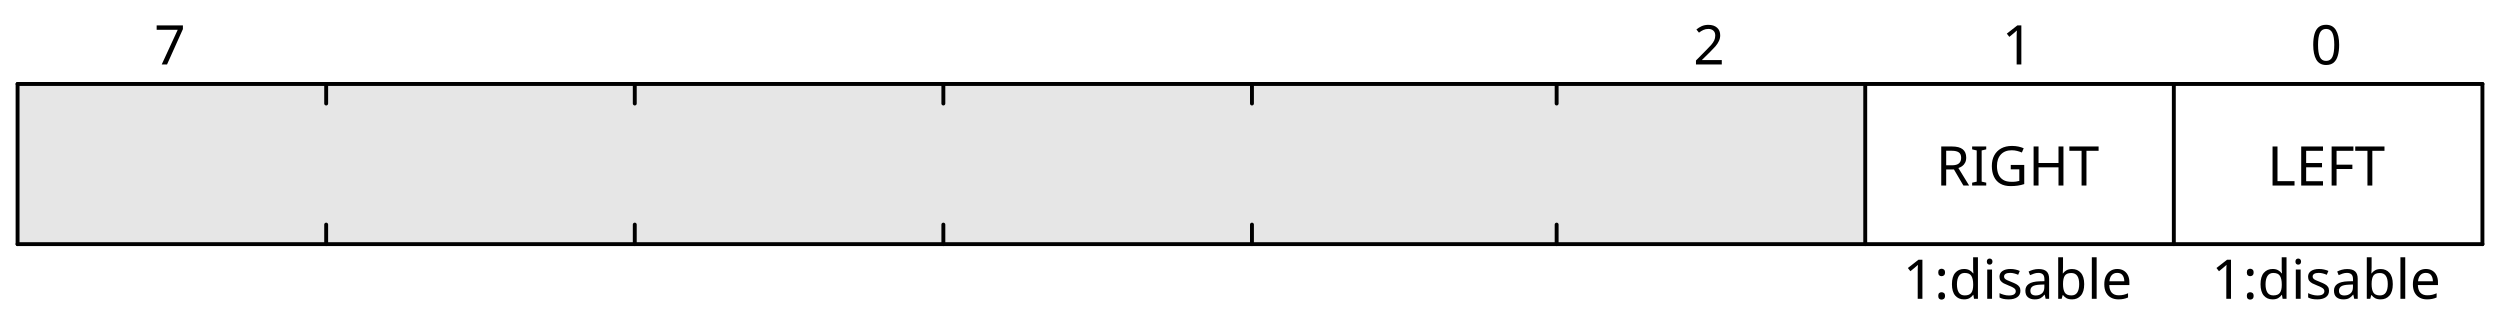
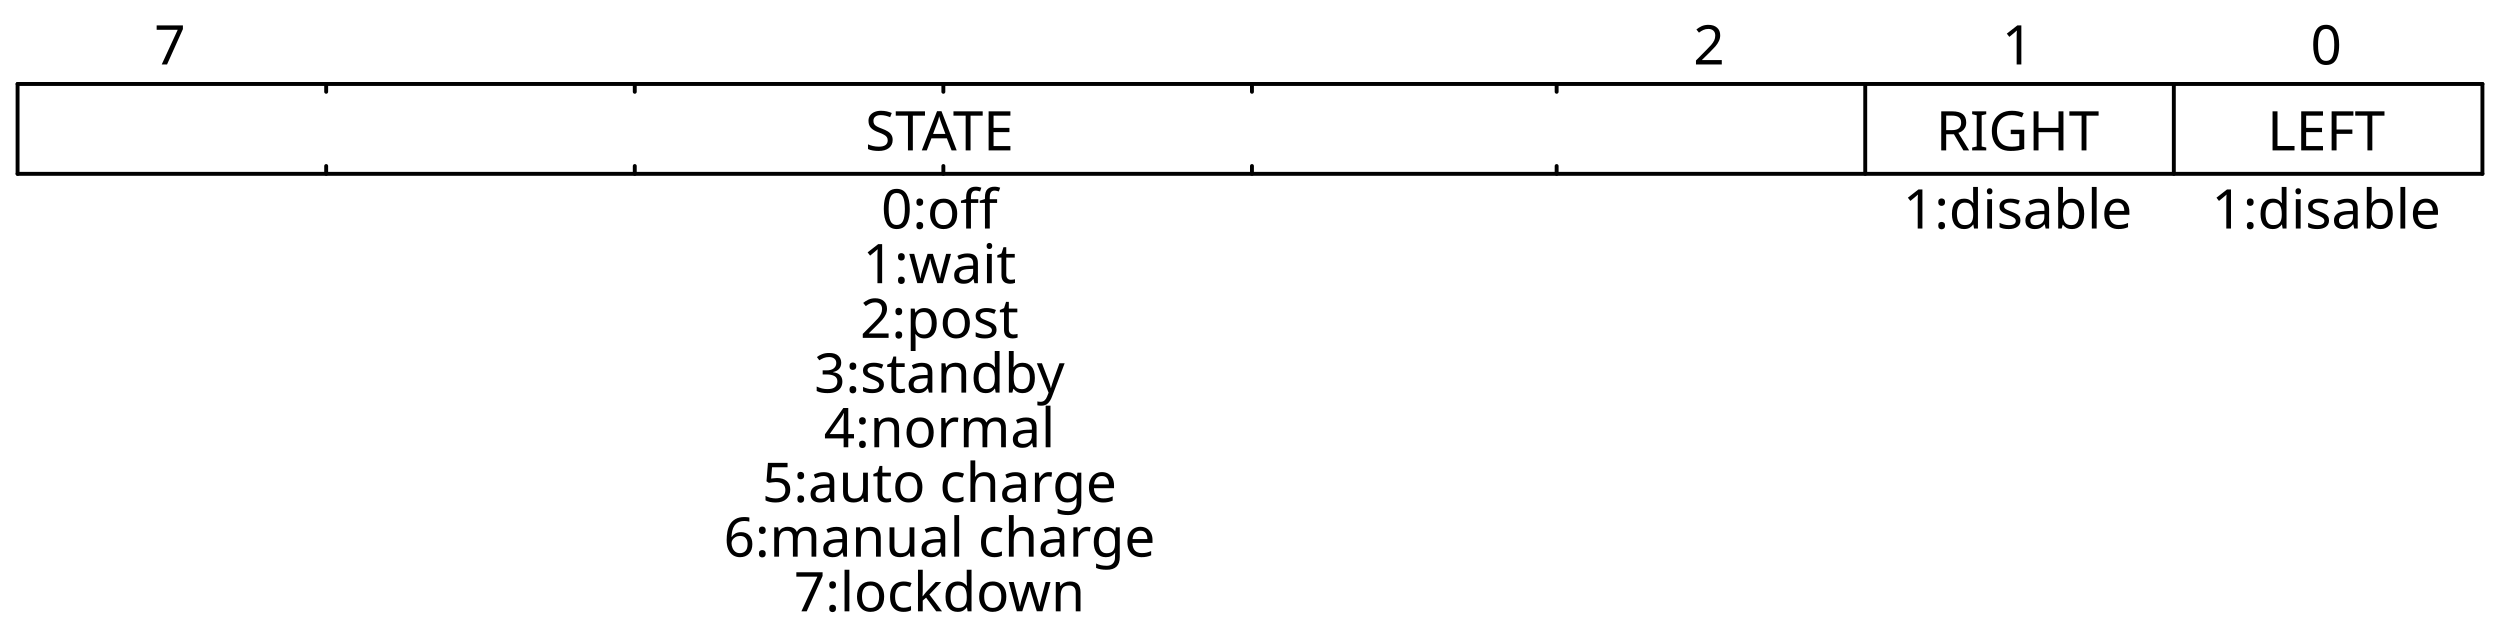
- <svg xmlns="http://www.w3.org/2000/svg" width="640" height="80" viewBox="0 0 640 80">
+ <svg xmlns="http://www.w3.org/2000/svg" width="640" height="160" viewBox="0 0 640 160">
  <g transform="translate(0.5,0.5)" text-anchor="middle" font-size="14" font-family="sans-serif" font-weight="normal">
    <g transform="translate(4,21)">
      <g stroke="black" stroke-width="1" stroke-linecap="round">
        <line x2="631" />
-         <line x2="631" y1="41" y2="41" />
-         <line y2="41" />
-         <line x1="631" x2="631" y2="41" />
-         <line x1="552" x2="552" y2="41" />
-         <line x1="473" x2="473" y2="41" />
-         <line x1="394" x2="394" y2="5" />
-         <line x1="394" x2="394" y1="41" y2="36" />
-         <line x1="316" x2="316" y2="5" />
-         <line x1="316" x2="316" y1="41" y2="36" />
-         <line x1="237" x2="237" y2="5" />
-         <line x1="237" x2="237" y1="41" y2="36" />
-         <line x1="158" x2="158" y2="5" />
-         <line x1="158" x2="158" y1="41" y2="36" />
-         <line x1="79" x2="79" y2="5" />
-         <line x1="79" x2="79" y1="41" y2="36" />
+         <line x2="631" y1="23" y2="23" />
+         <line y2="23" />
+         <line x1="631" x2="631" y2="23" />
+         <line x1="552" x2="552" y2="23" />
+         <line x1="473" x2="473" y2="23" />
+         <line x1="394" x2="394" y2="2" />
+         <line x1="394" x2="394" y1="23" y2="21" />
+         <line x1="316" x2="316" y2="2" />
+         <line x1="316" x2="316" y1="23" y2="21" />
+         <line x1="237" x2="237" y2="2" />
+         <line x1="237" x2="237" y1="23" y2="21" />
+         <line x1="158" x2="158" y2="2" />
+         <line x1="158" x2="158" y1="23" y2="21" />
+         <line x1="79" x2="79" y2="2" />
+         <line x1="79" x2="79" y1="23" y2="21" />
      </g>
      <g>
-         <g>
-           <rect width="473" height="41" style="fill-opacity:0.1" />
-         </g>
+         <g />
        <g transform="translate(39,-11)">
          <g transform="translate(552)">
            <text y="6">0</text>
          </g>
          <g transform="translate(473)">
            <text y="6">1</text>
          </g>
          <g transform="translate(394)">
            <text y="6">2</text>
          </g>
          <g transform="translate(0)">
            <text y="6">7</text>
          </g>
        </g>
-         <g transform="translate(39,20)">
+         <g transform="translate(39,11)">
          <g transform="translate(552)">
            <text y="6">
              <tspan>LEFT</tspan>
            </text>
          </g>
          <g transform="translate(473)">
            <text y="6">
              <tspan>RIGHT</tspan>
            </text>
          </g>
+           <g transform="translate(197)">
+             <text y="6">
+               <tspan>STATE</tspan>
+             </text>
+           </g>
        </g>
-         <g transform="translate(39,49)">
+         <g transform="translate(39,31)">
          <g transform="translate(552)">
            <text y="6">
              <tspan>1:disable</tspan>
            </text>
          </g>
          <g transform="translate(473)">
            <text y="6">
              <tspan>1:disable</tspan>
            </text>
          </g>
+           <g>
+             <g transform="translate(197)">
+               <text y="6">
+                 <tspan>0:off</tspan>
+               </text>
+             </g>
+             <g transform="translate(197,14)">
+               <text y="6">
+                 <tspan>1:wait</tspan>
+               </text>
+             </g>
+             <g transform="translate(197,28)">
+               <text y="6">
+                 <tspan>2:post</tspan>
+               </text>
+             </g>
+             <g transform="translate(197,42)">
+               <text y="6">
+                 <tspan>3:standby</tspan>
+               </text>
+             </g>
+             <g transform="translate(197,56)">
+               <text y="6">
+                 <tspan>4:normal</tspan>
+               </text>
+             </g>
+             <g transform="translate(197,70)">
+               <text y="6">
+                 <tspan>5:auto charge</tspan>
+               </text>
+             </g>
+             <g transform="translate(197,84)">
+               <text y="6">
+                 <tspan>6:manual charge</tspan>
+               </text>
+             </g>
+             <g transform="translate(197,98)">
+               <text y="6">
+                 <tspan>7:lockdown</tspan>
+               </text>
+             </g>
+           </g>
        </g>
      </g>
    </g>
  </g>
</svg>
